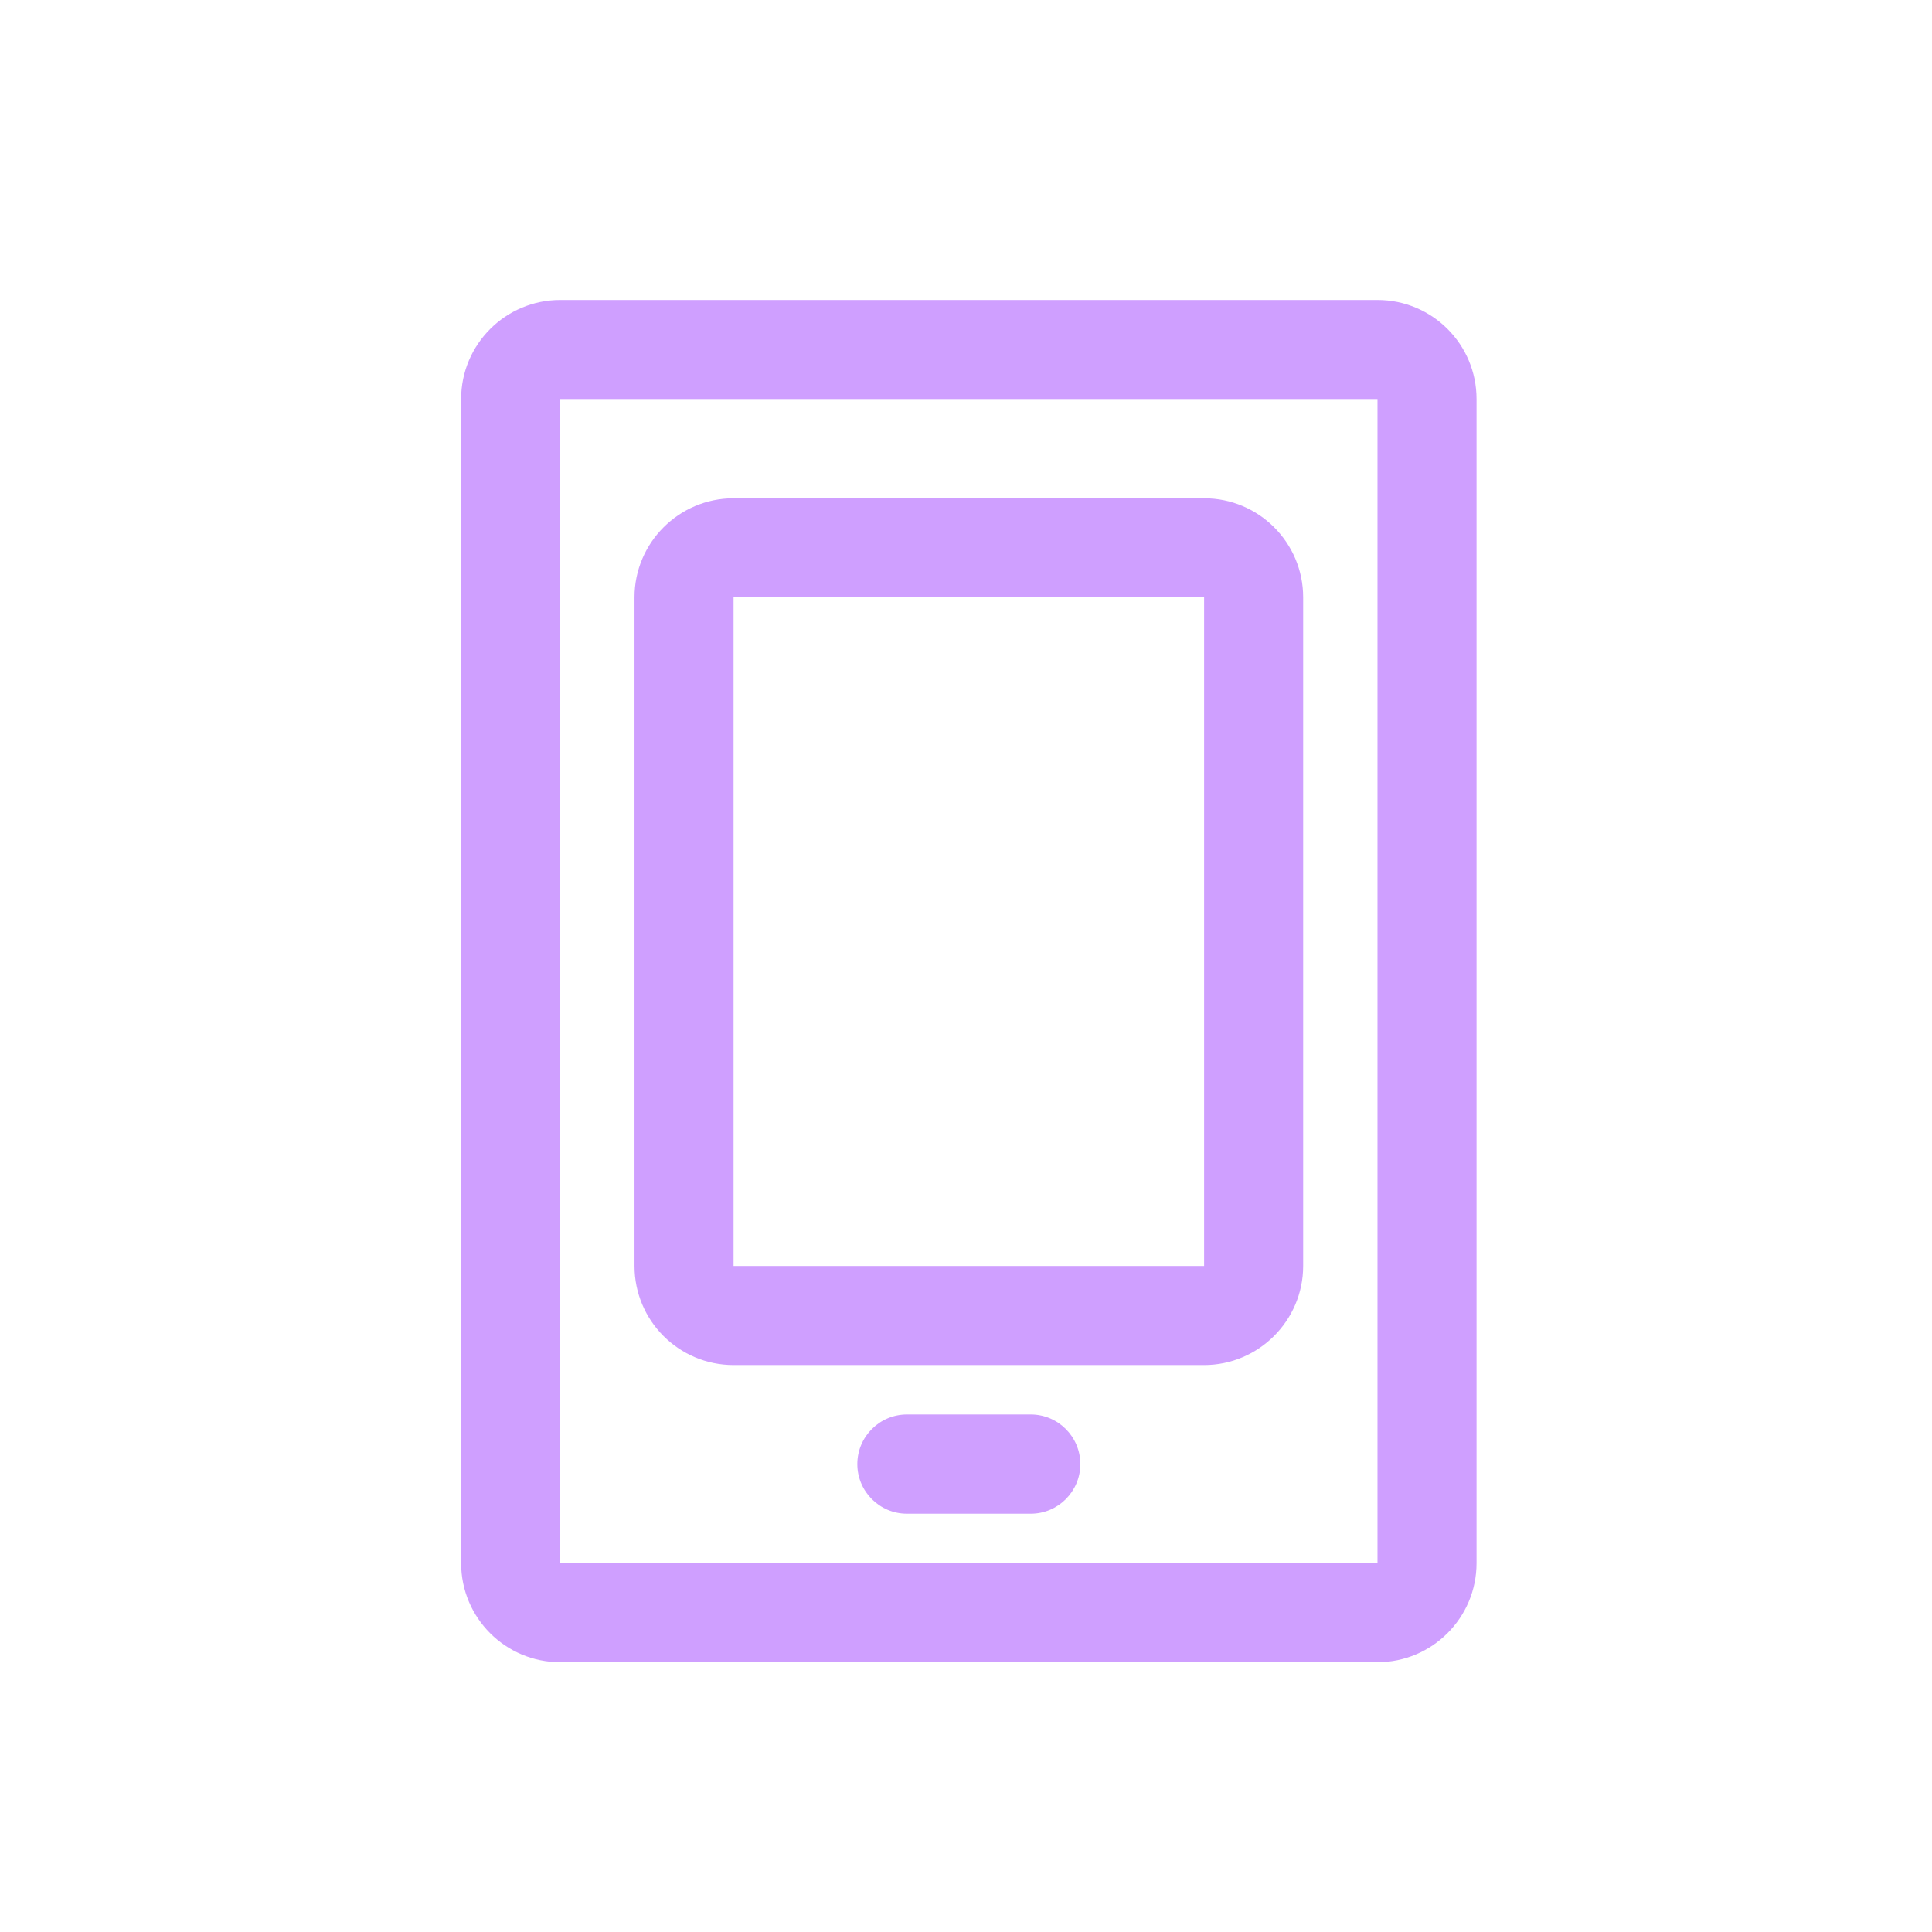
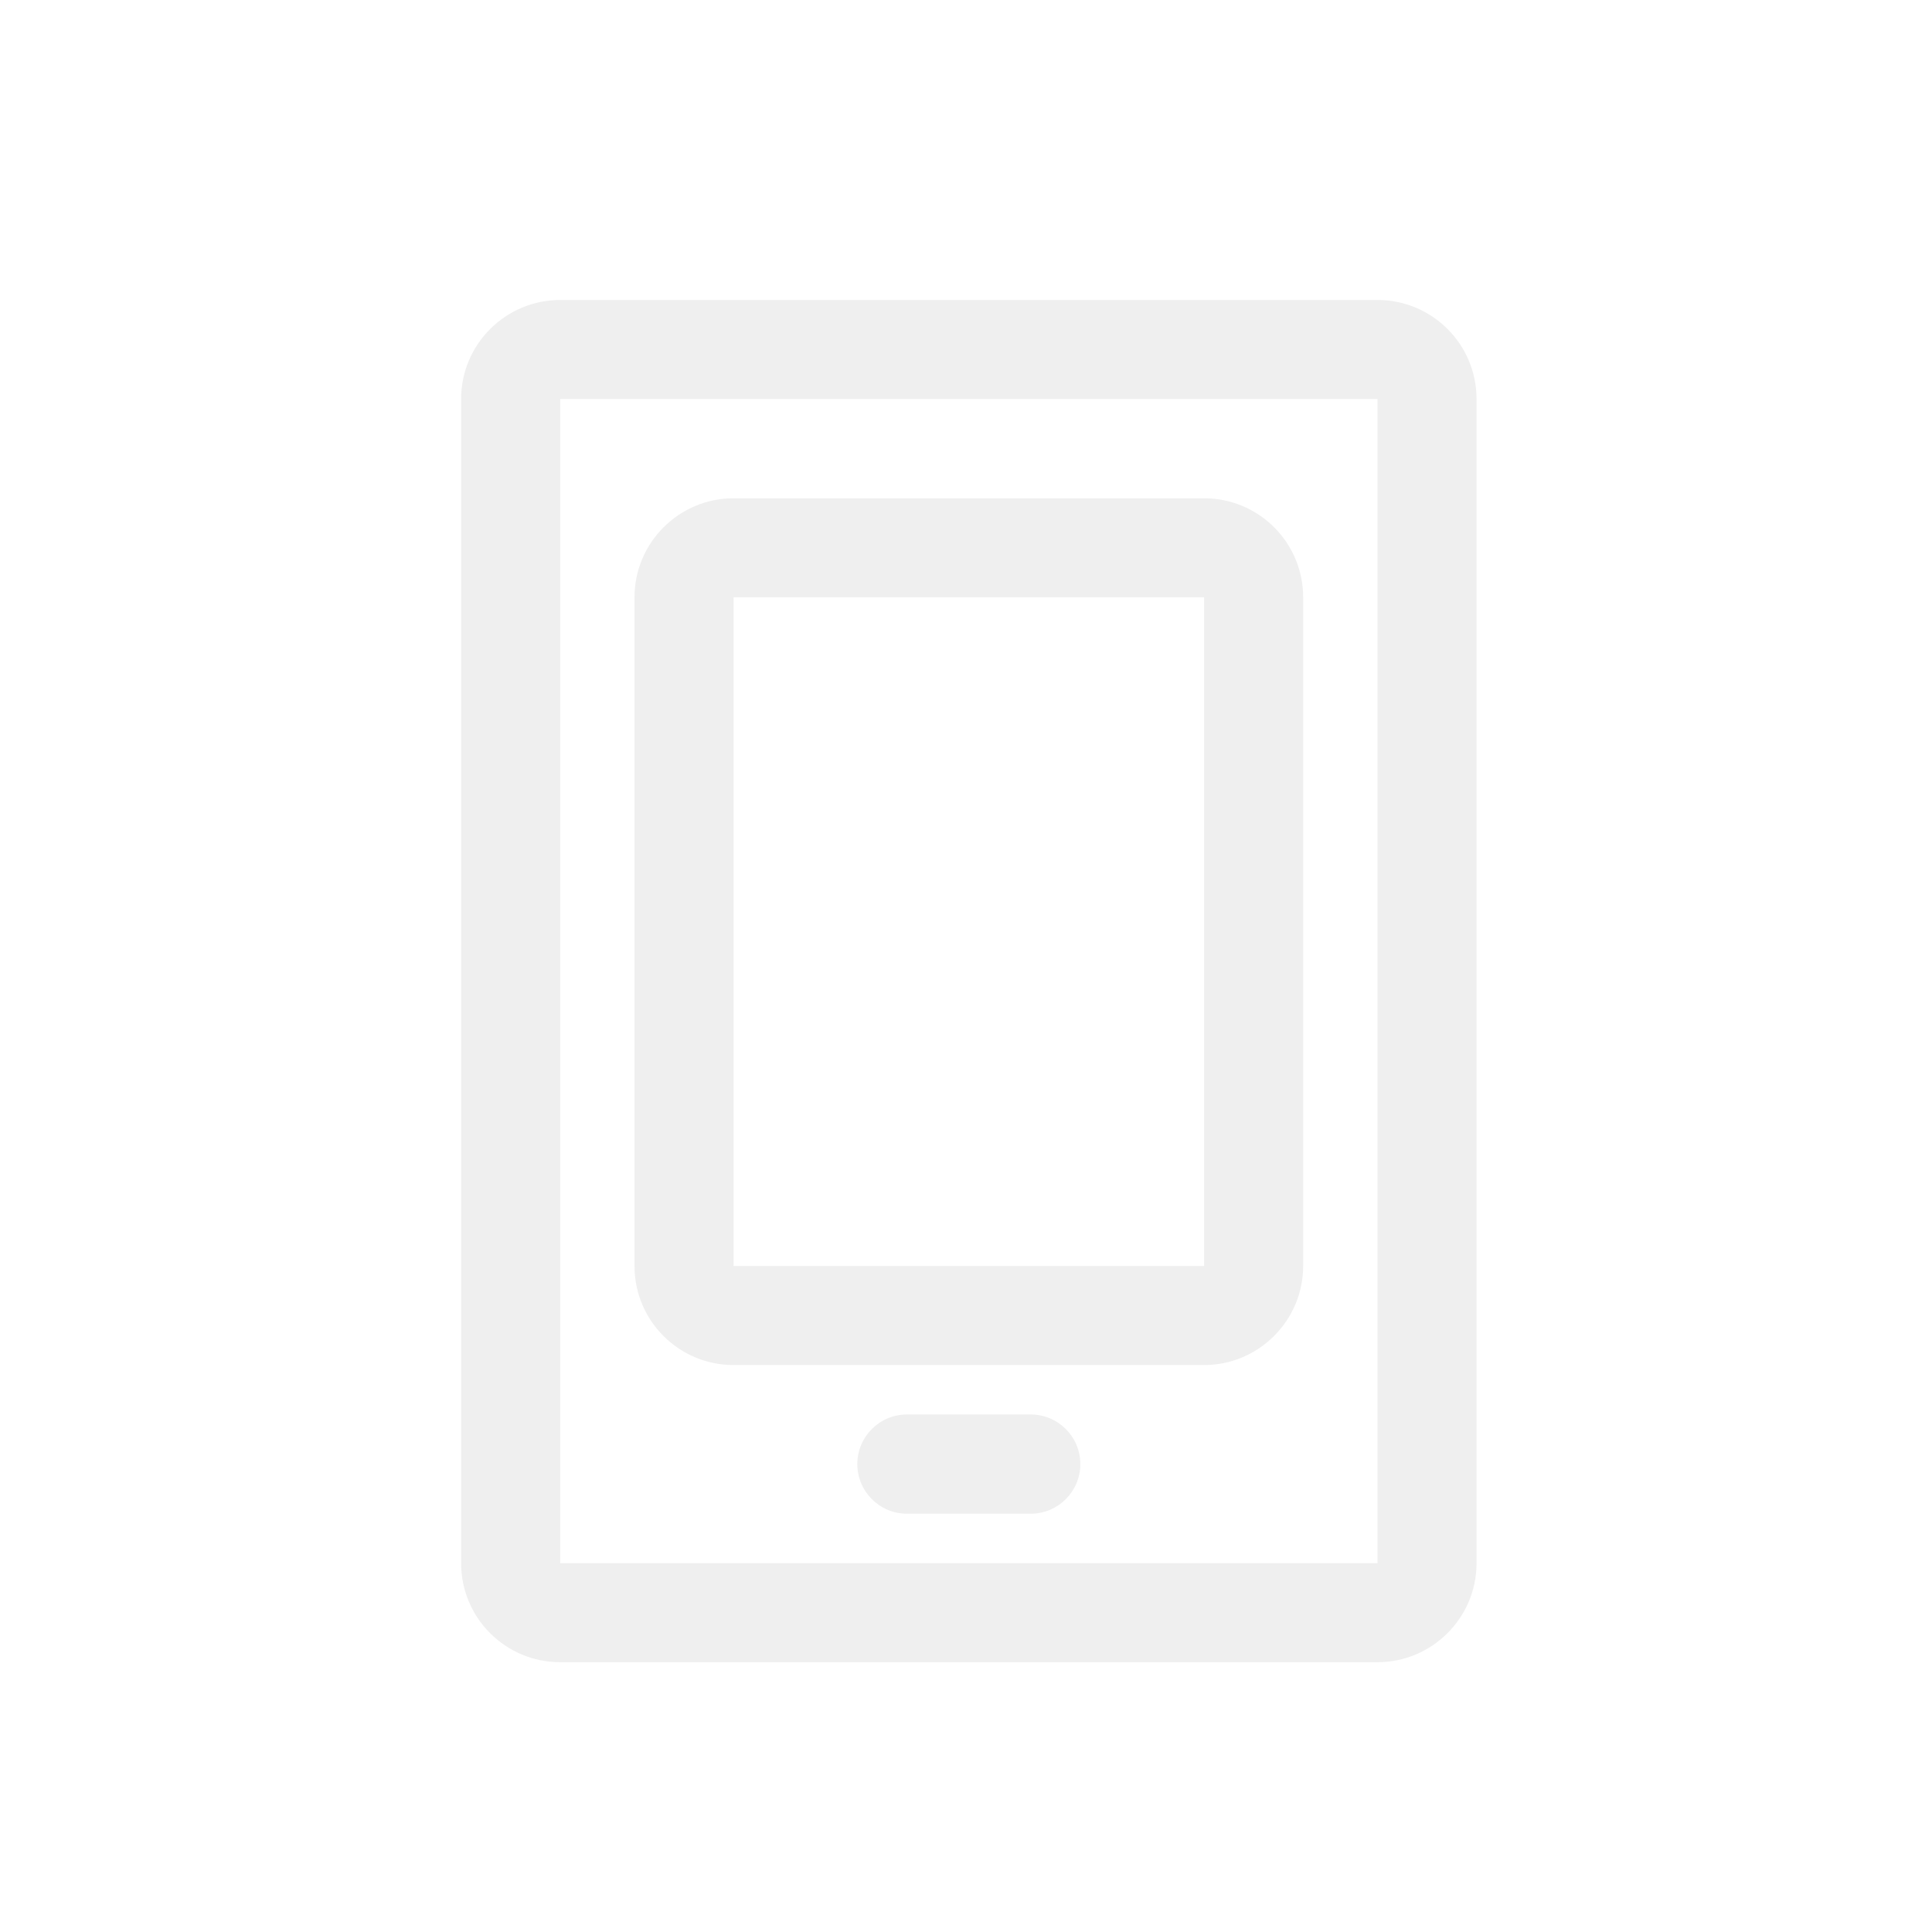
<svg xmlns="http://www.w3.org/2000/svg" width="800px" height="800px" viewBox="0 0 1024 1024" class="icon" version="1.1">
-   <path d="M730.1 881H296.9c-29 0-52.5-23.5-52.5-52.5v-617c0-29 23.6-52.5 52.5-52.5h433.2c29 0 52.5 23.5 52.5 52.5v617c0 29-23.6 52.5-52.5 52.5zM296.9 211.5v617h433.2v-617H296.9z" fill="#CF9FFF" />
-   <path d="M638.2 723.5H388.8c-29 0-52.5-23.5-52.5-52.5V316.6c0-29 23.6-52.5 52.5-52.5h249.4c29 0 52.5 23.5 52.5 52.5V671c0 28.9-23.6 52.5-52.5 52.5z m-249.4-407V671h249.4V316.6H388.8zM480.7 749.7h65.6c14.5 0 26.3 11.8 26.3 26.3s-11.8 26.3-26.3 26.3h-65.6c-14.5 0-26.3-11.8-26.3-26.3s11.8-26.3 26.3-26.3z" fill="#CF9FFF" />
+   <path d="M730.1 881H296.9c-29 0-52.5-23.5-52.5-52.5v-617c0-29 23.6-52.5 52.5-52.5h433.2c29 0 52.5 23.5 52.5 52.5v617c0 29-23.6 52.5-52.5 52.5zM296.9 211.5v617h433.2v-617H296.9z" fill="#efefef" />
+   <path d="M638.2 723.5H388.8c-29 0-52.5-23.5-52.5-52.5V316.6c0-29 23.6-52.5 52.5-52.5h249.4c29 0 52.5 23.5 52.5 52.5V671c0 28.9-23.6 52.5-52.5 52.5z m-249.4-407V671h249.4V316.6H388.8zM480.7 749.7h65.6c14.5 0 26.3 11.8 26.3 26.3s-11.8 26.3-26.3 26.3h-65.6c-14.5 0-26.3-11.8-26.3-26.3s11.8-26.3 26.3-26.3z" fill="#efefef" />
</svg>
